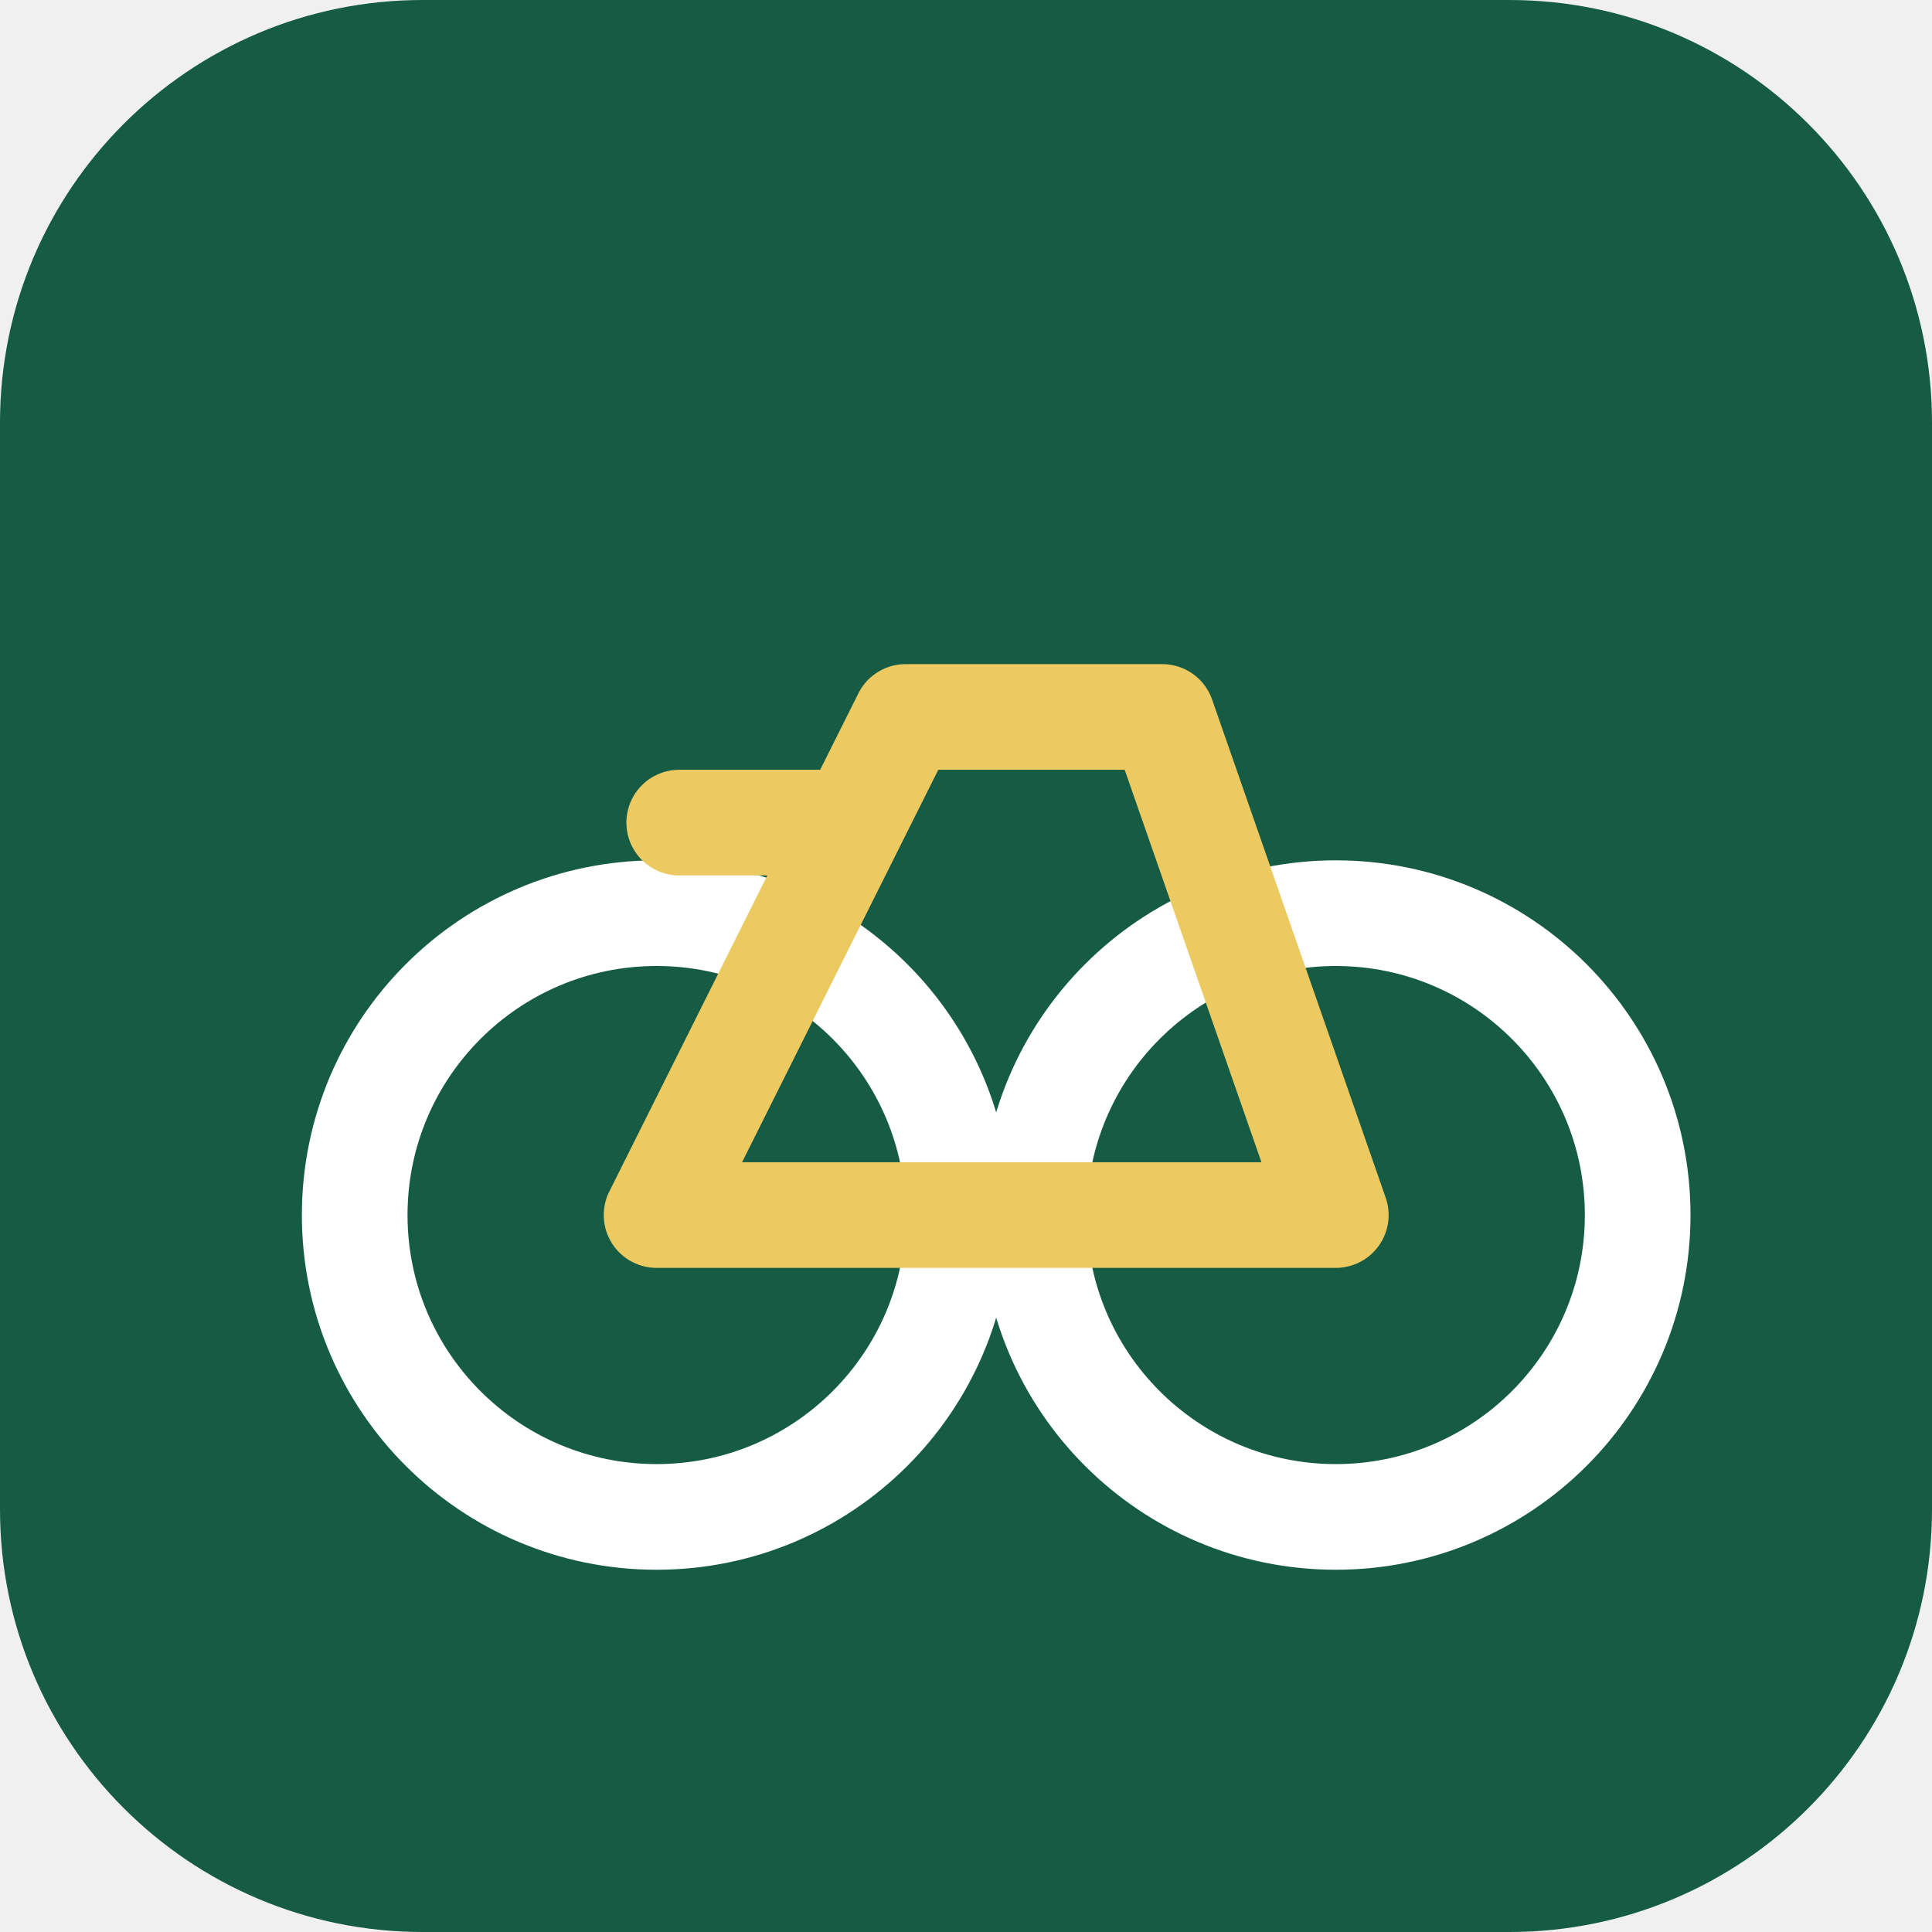
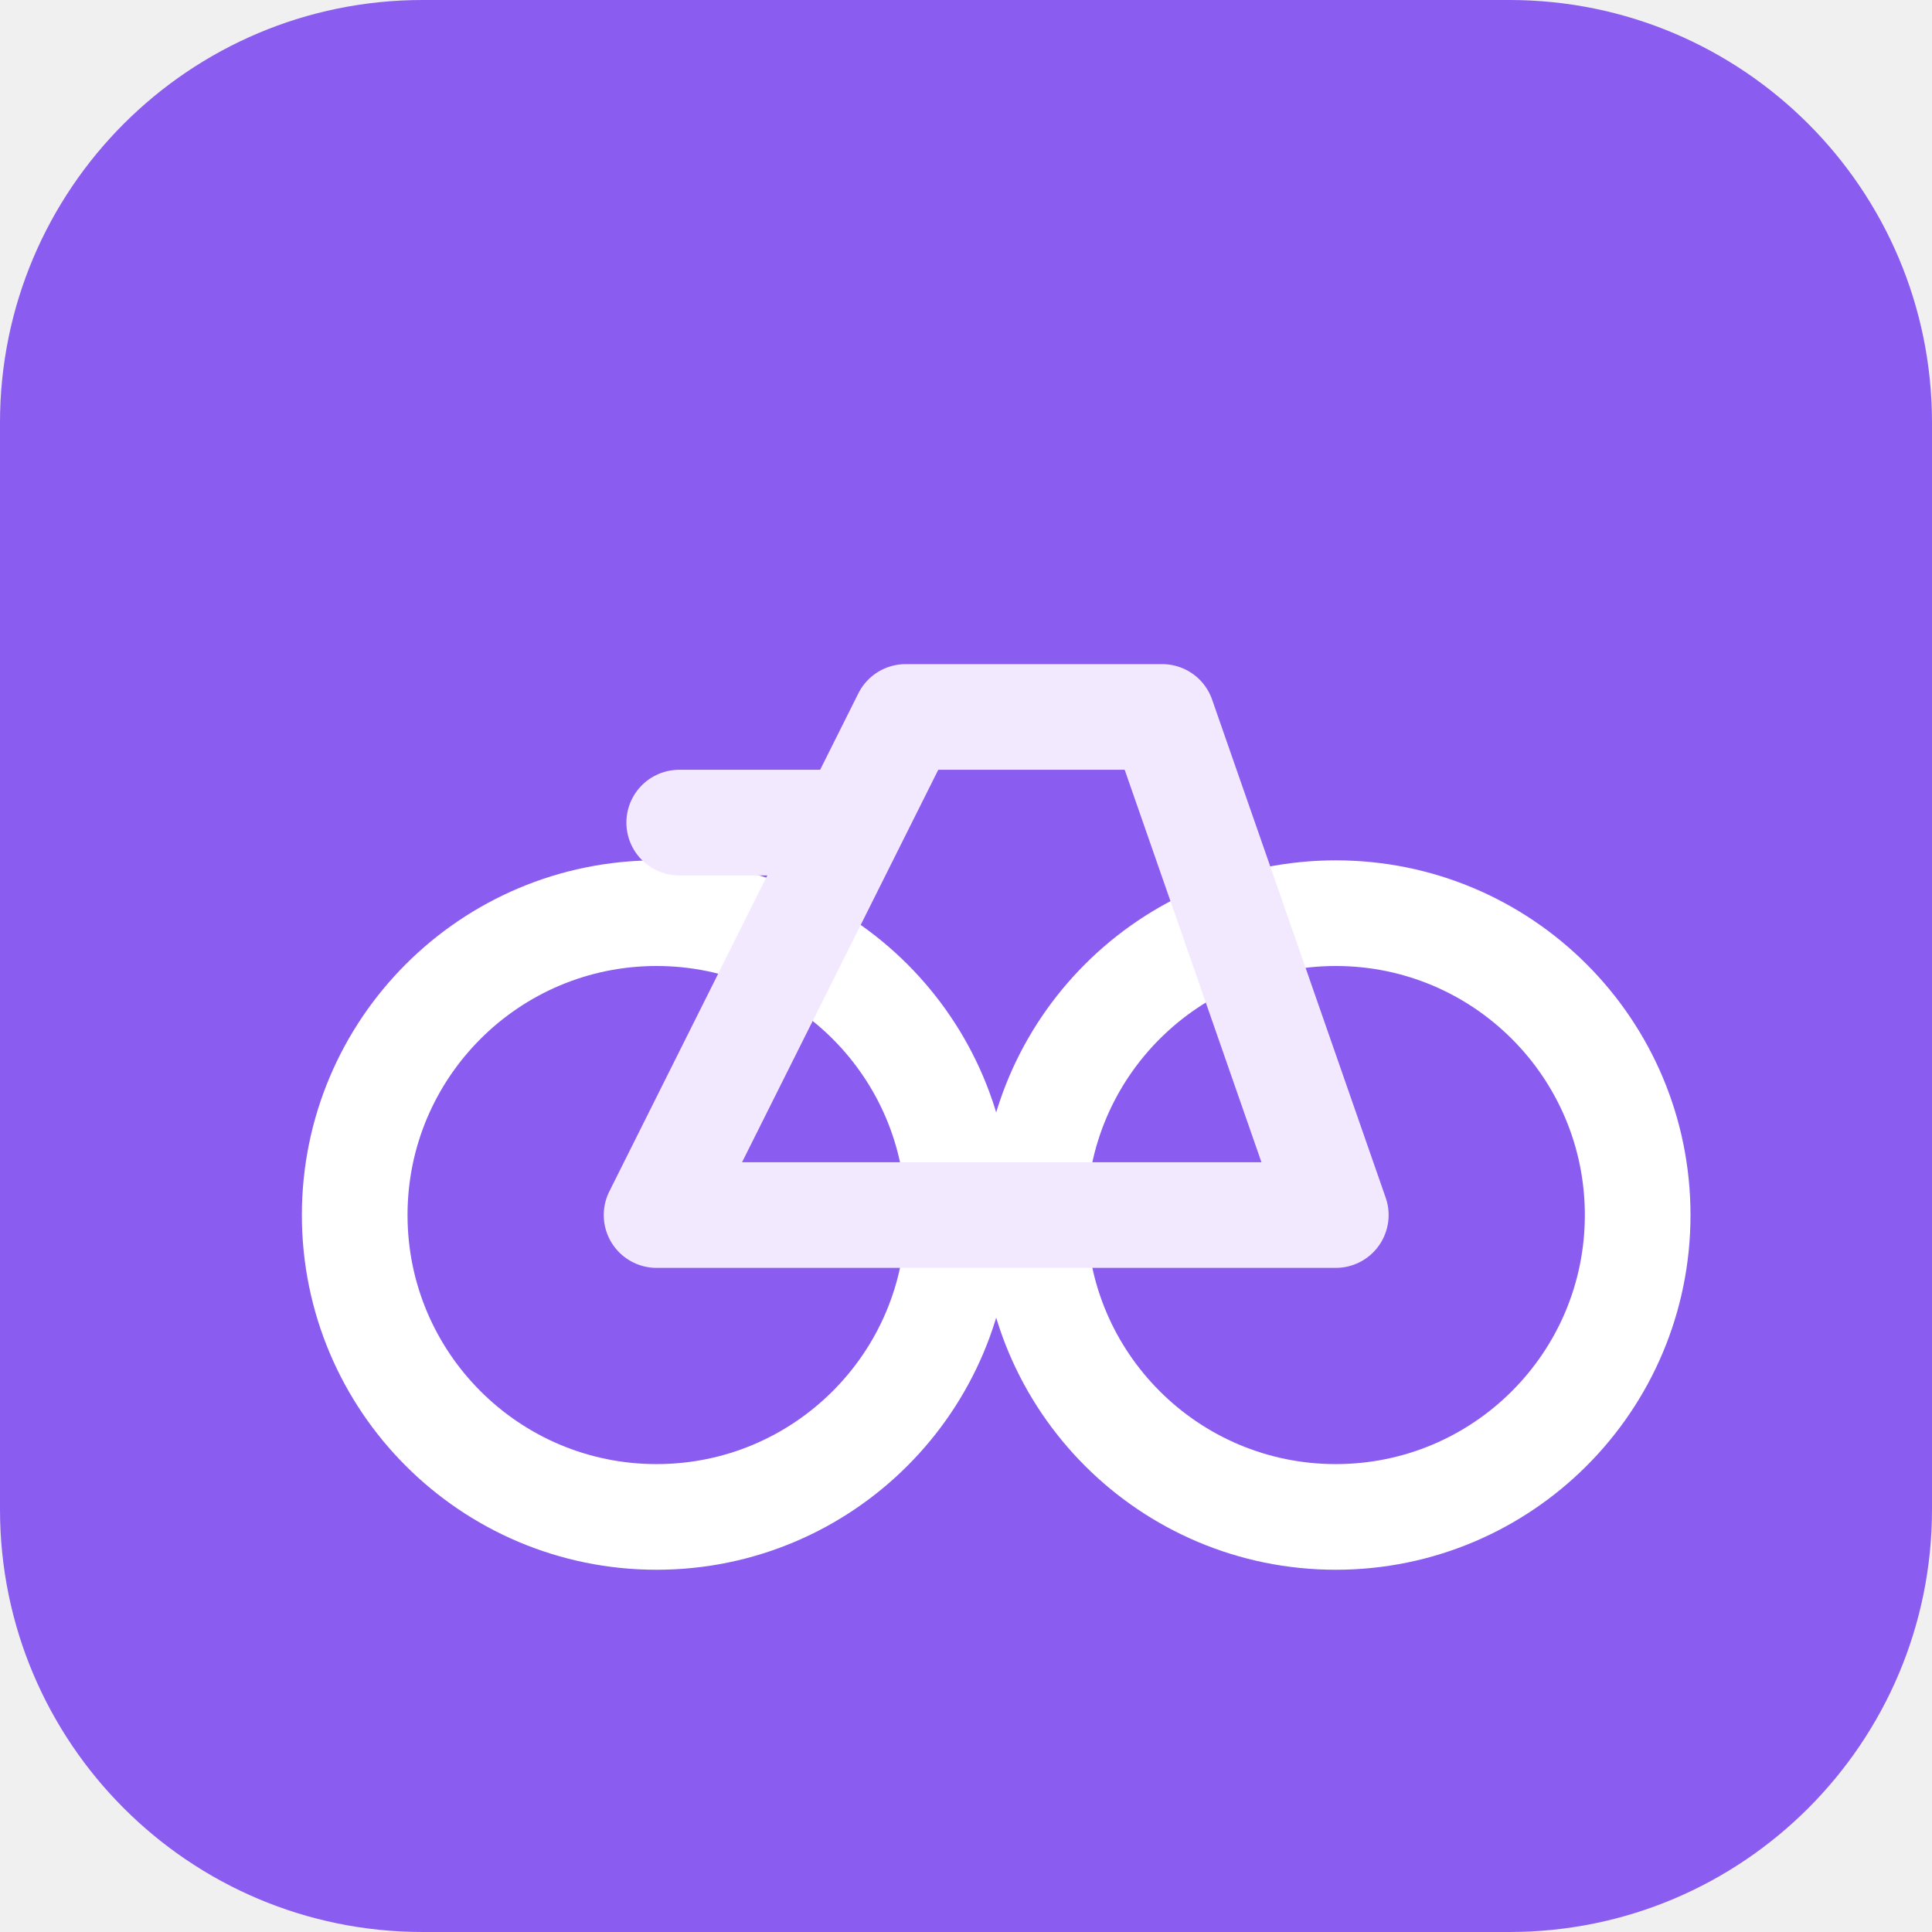
<svg xmlns="http://www.w3.org/2000/svg" viewBox="0 0 512 512">
-   <rect width="512" height="512" rx="112" fill="#165c45" />
+   <rect width="512" height="512" rx="112" fill="#8b5cf0" />
  <circle cx="174" cy="322" r="80" fill="none" stroke="#fff" stroke-width="28" />
  <circle cx="354" cy="322" r="80" fill="none" stroke="#fff" stroke-width="28" />
-   <path d="M174 322l66-132h68l46 132m-180 0h180M226 218h-46" fill="none" stroke="#edc961" stroke-width="28" stroke-linecap="round" stroke-linejoin="round" />
+   <path d="M174 322l66-132h68l46 132m-180 0h180M226 218h-46" fill="none" stroke="#f2e9fe" stroke-width="28" stroke-linecap="round" stroke-linejoin="round" />
</svg>
